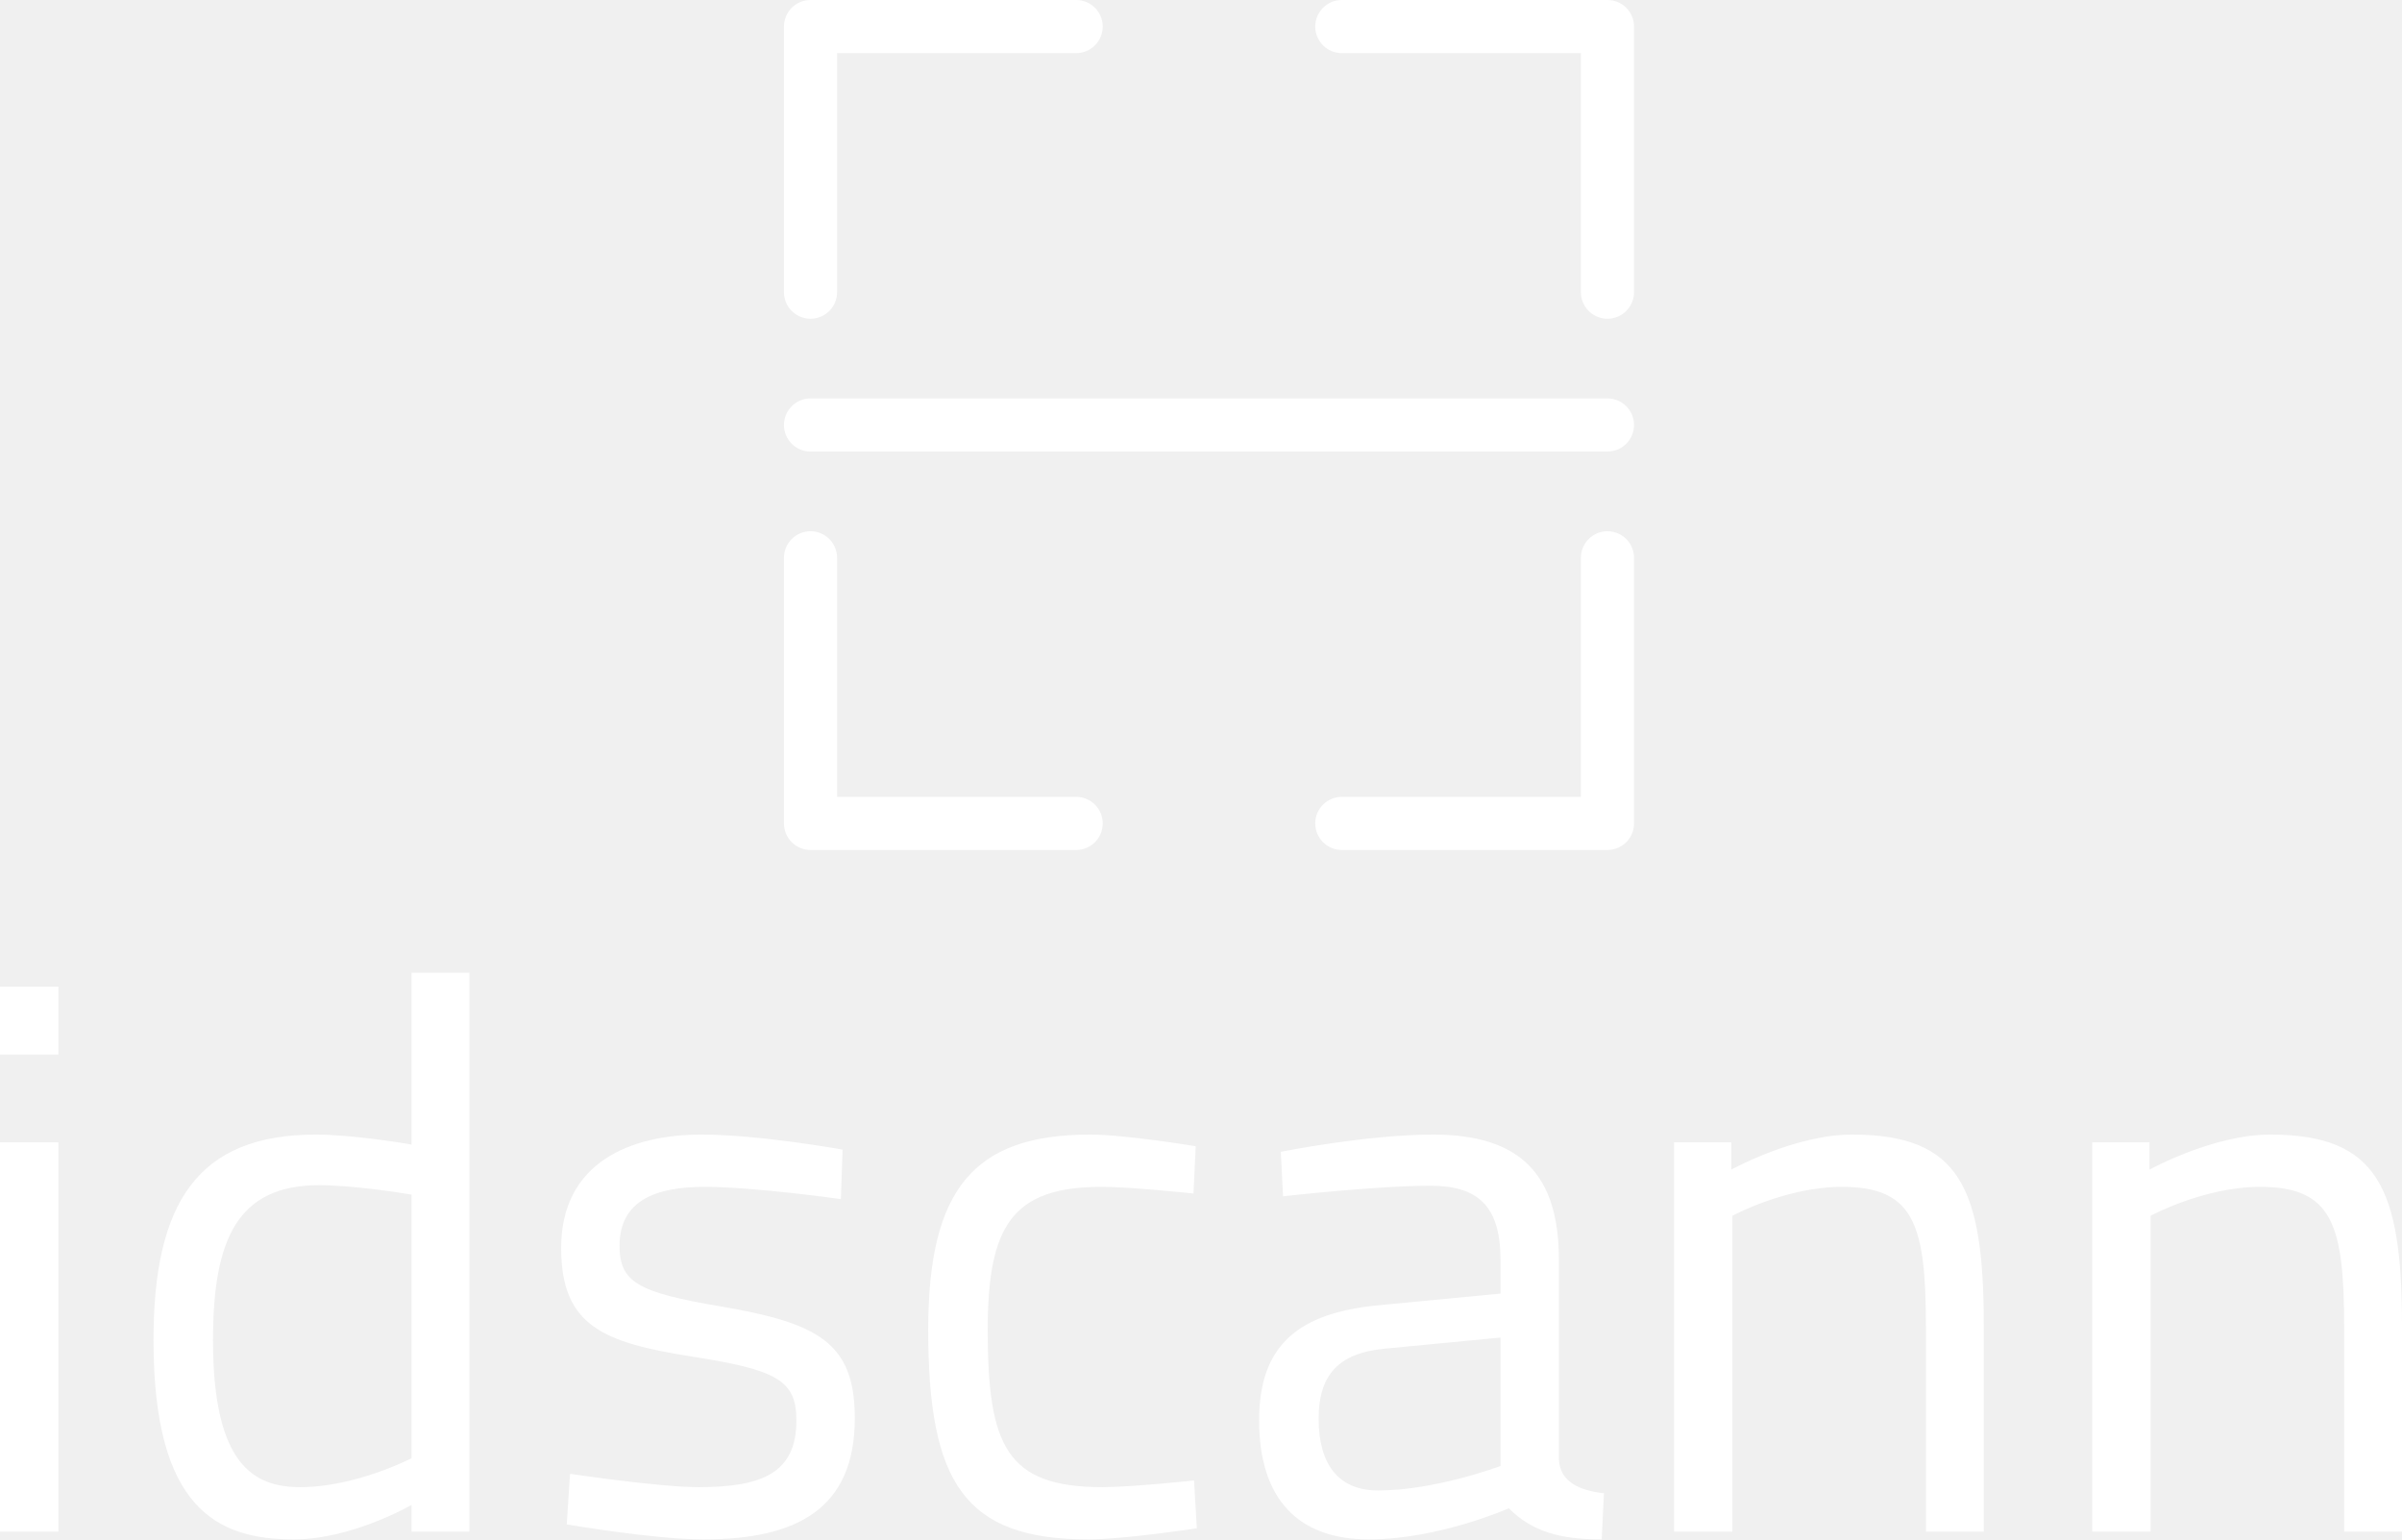
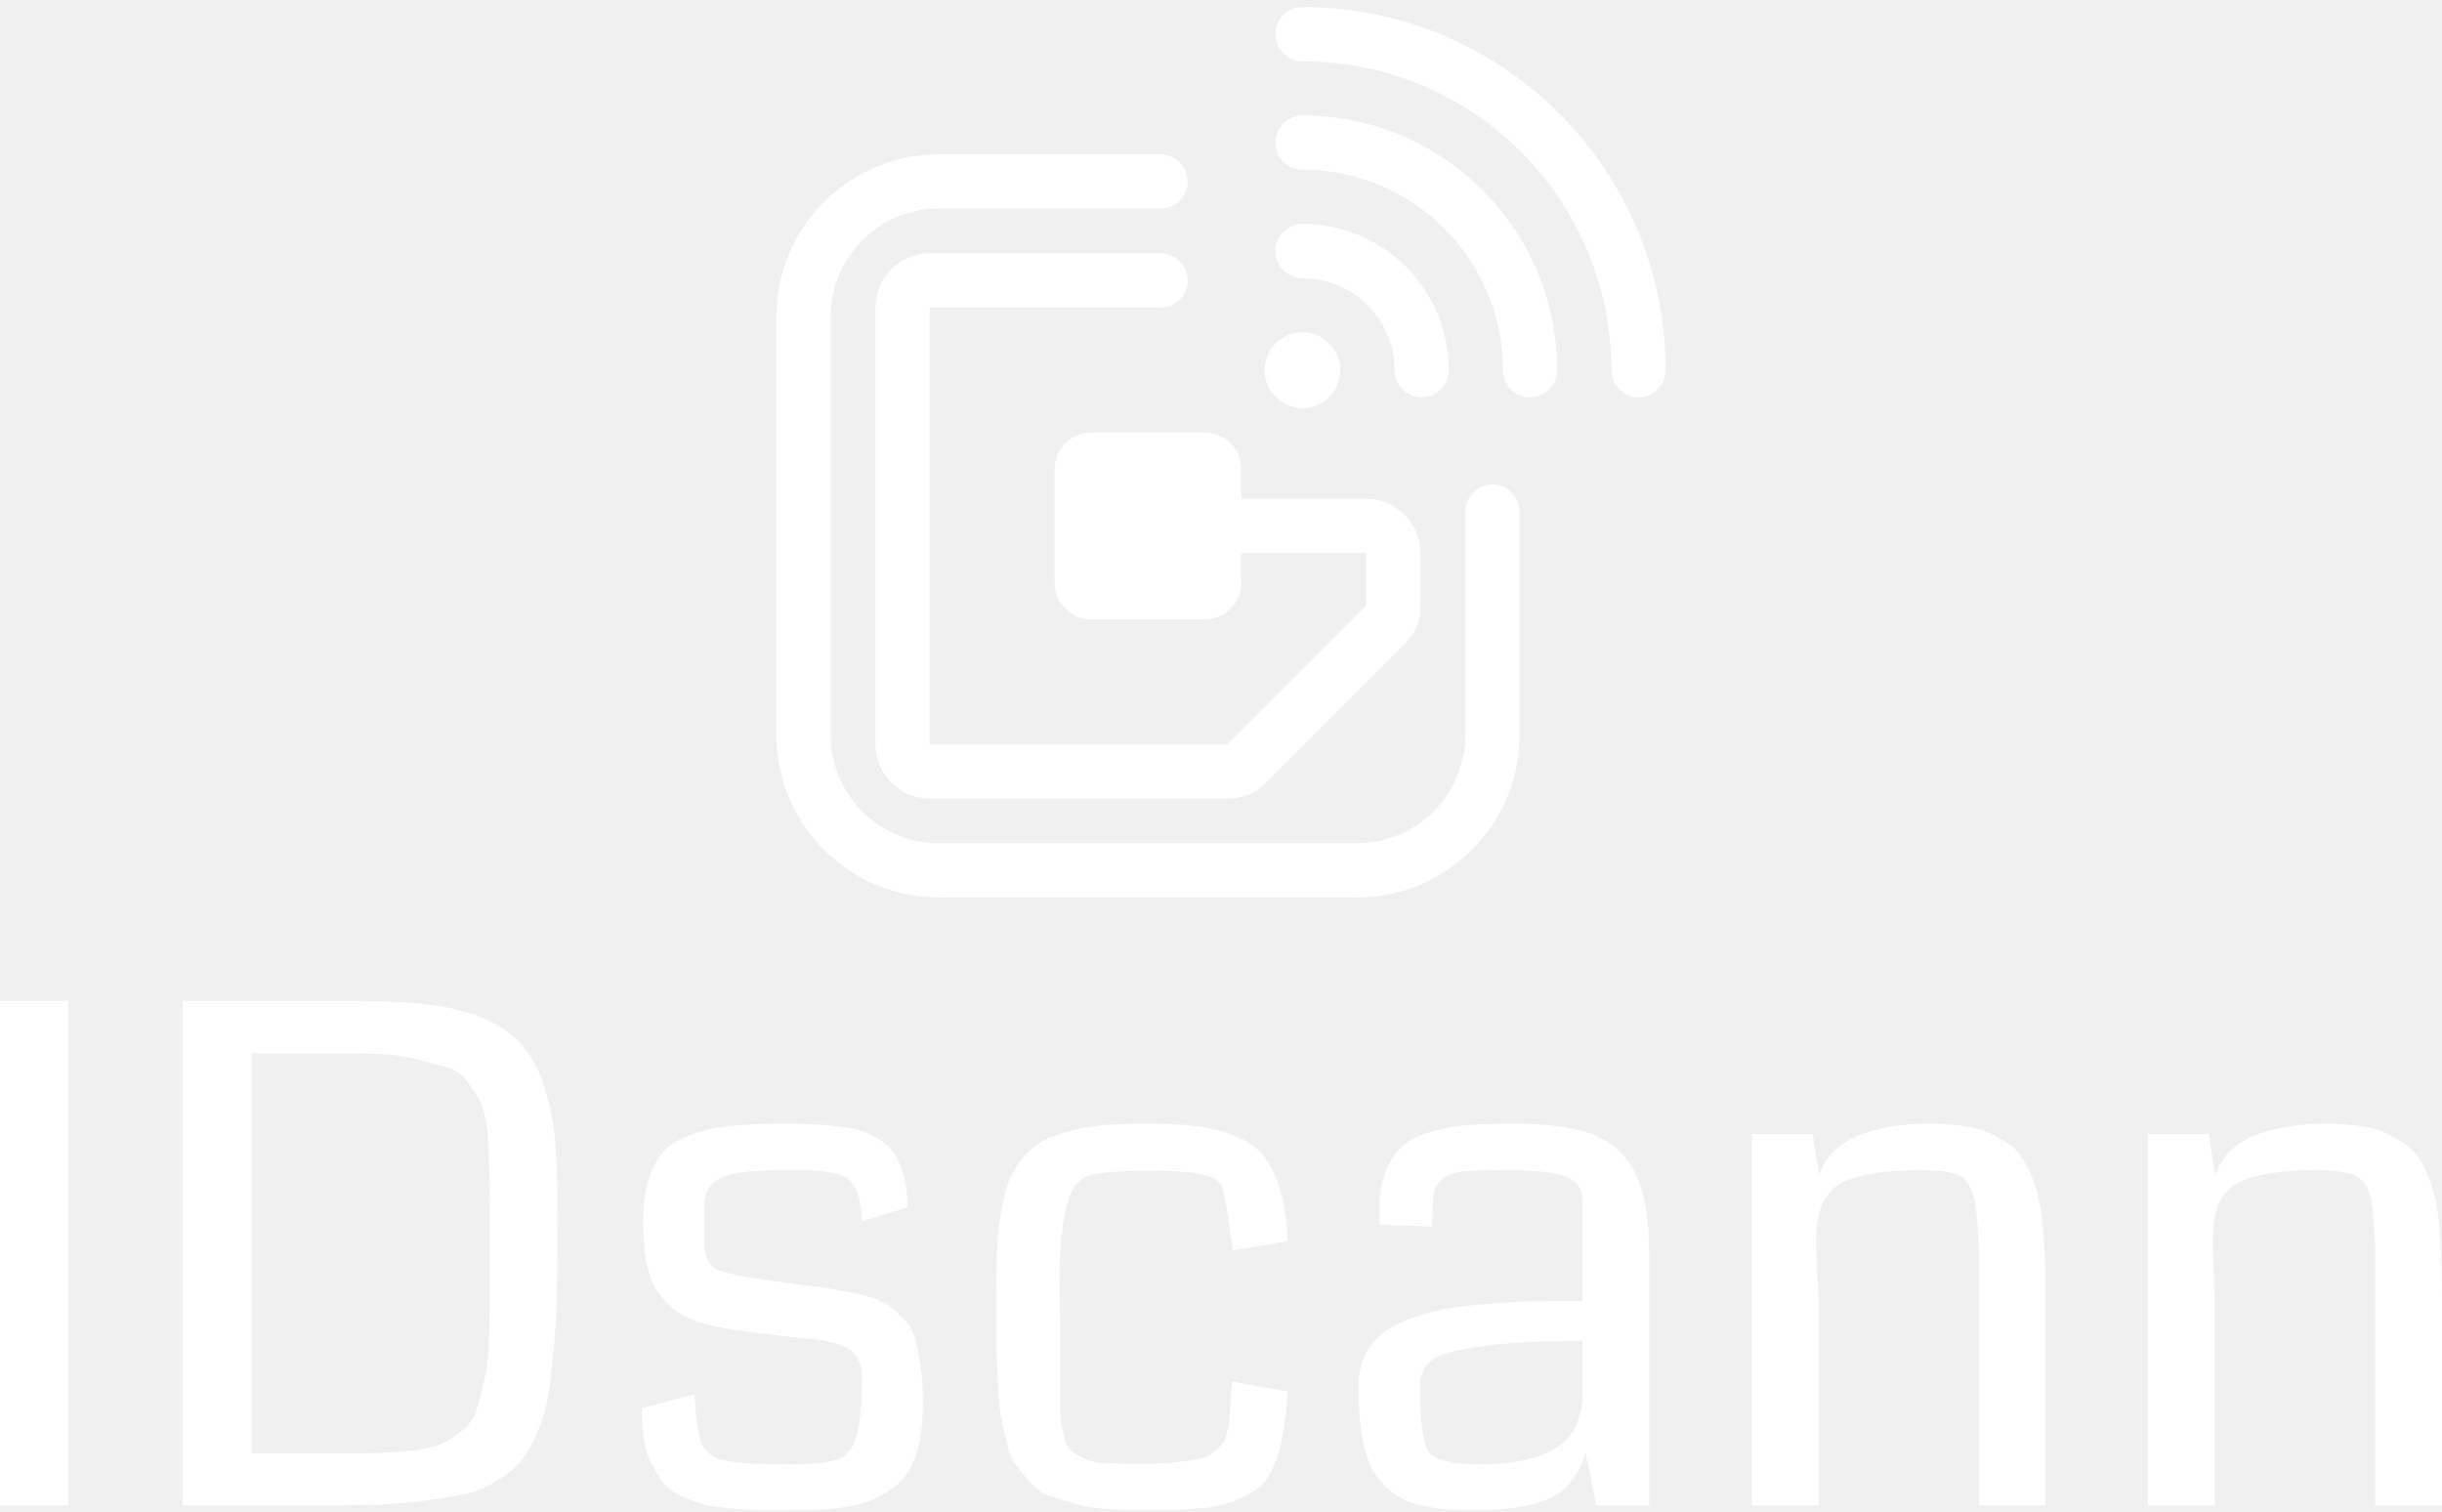
- <svg xmlns="http://www.w3.org/2000/svg" data-v-423bf9ae="" viewBox="0 0 254.308 163" class="iconAbove">
-   <g data-v-423bf9ae="" id="ca4d6412-e6c0-4c8c-8471-f001f35fcf0d" fill="white" transform="matrix(5.888125,0,0,5.888125,-5.947006,100.3503)">
-     <path d="M1.01 10.50L2.06 10.50L2.06 3.50L1.01 3.50ZM1.01 1.92L2.06 1.92L2.06 0.70L1.01 0.70ZM9.45 0.45L8.41 0.45L8.41 3.54C8.20 3.50 7.29 3.36 6.69 3.36C4.56 3.36 3.77 4.59 3.77 7.06C3.77 10.08 4.91 10.64 6.29 10.64C7.34 10.64 8.41 10.02 8.41 10.02L8.41 10.50L9.45 10.50ZM6.41 9.70C5.59 9.70 4.84 9.32 4.84 7.06C4.84 5.24 5.28 4.27 6.75 4.27C7.32 4.27 8.19 4.40 8.41 4.44L8.41 9.18C8.41 9.18 7.41 9.70 6.41 9.70ZM16.16 3.63C16.16 3.63 14.67 3.36 13.62 3.36C12.35 3.36 11.10 3.86 11.10 5.40C11.10 6.80 11.86 7.10 13.44 7.35C14.97 7.59 15.33 7.77 15.33 8.50C15.33 9.45 14.71 9.70 13.57 9.70C12.85 9.70 11.26 9.46 11.26 9.46L11.20 10.37C11.20 10.37 12.77 10.64 13.66 10.64C15.34 10.64 16.38 10.09 16.38 8.46C16.38 7.10 15.72 6.75 13.97 6.45C12.49 6.20 12.15 6.02 12.15 5.36C12.15 4.54 12.81 4.30 13.68 4.30C14.57 4.30 16.13 4.52 16.13 4.52ZM20.61 3.36C18.52 3.36 17.70 4.34 17.70 6.87C17.70 9.62 18.35 10.64 20.58 10.64C21.22 10.64 22.53 10.44 22.53 10.44L22.48 9.58C22.48 9.58 21.36 9.70 20.83 9.70C19.10 9.70 18.77 8.95 18.77 6.87C18.77 5.00 19.21 4.30 20.82 4.30C21.35 4.30 22.47 4.42 22.47 4.42L22.51 3.57C22.51 3.57 21.25 3.36 20.61 3.36ZM29.04 5.61C29.04 4.09 28.36 3.36 26.78 3.36C25.58 3.36 24.04 3.67 24.04 3.67L24.08 4.47C24.08 4.47 25.75 4.28 26.73 4.28C27.57 4.28 27.99 4.63 27.99 5.61L27.99 6.22L25.79 6.43C24.35 6.57 23.65 7.15 23.65 8.50C23.65 9.91 24.35 10.64 25.62 10.64C26.88 10.64 28.14 10.08 28.14 10.08C28.56 10.50 29.06 10.64 29.81 10.64L29.85 9.81C29.40 9.76 29.06 9.60 29.04 9.20ZM27.99 7.01L27.99 9.32C27.99 9.32 26.82 9.76 25.79 9.76C25.07 9.76 24.72 9.28 24.72 8.47C24.72 7.70 25.06 7.29 25.91 7.21ZM32.16 10.50L32.16 4.82C32.16 4.82 33.12 4.30 34.13 4.30C35.43 4.30 35.64 4.98 35.64 6.83L35.64 10.50L36.68 10.50L36.68 6.80C36.68 4.31 36.25 3.36 34.31 3.36C33.28 3.36 32.14 3.99 32.14 3.99L32.14 3.50L31.11 3.50L31.11 10.50ZM39.68 10.50L39.68 4.82C39.68 4.82 40.64 4.30 41.65 4.30C42.95 4.30 43.16 4.98 43.16 6.83L43.16 10.50L44.20 10.50L44.20 6.80C44.20 4.31 43.76 3.36 41.83 3.36C40.80 3.36 39.66 3.99 39.66 3.99L39.66 3.50L38.63 3.50L38.63 10.50Z" />
+ <svg xmlns="http://www.w3.org/2000/svg" data-v-423bf9ae="" viewBox="0 0 287.499 178" class="iconAbove">
+   <g data-v-423bf9ae="" id="a01eb985-da17-4c42-bdee-1733c49a0e5d" fill="white" transform="matrix(5.829222,0,0,5.829222,-6.876664,92.60133)">
+     <path d="M2.56 4.33L2.56 14.52L1.18 14.52L1.18 4.33L2.56 4.33ZM12.44 8.53L12.44 8.53L12.44 8.53Q12.44 9.47 12.43 10.07L12.43 10.07L12.43 10.07Q12.42 10.68 12.37 11.31L12.37 11.31L12.37 11.31Q12.31 11.94 12.25 12.31L12.25 12.31L12.25 12.31Q12.19 12.68 12.02 13.07L12.02 13.07L12.02 13.07Q11.85 13.45 11.69 13.64L11.69 13.64L11.69 13.64Q11.53 13.83 11.20 14.03L11.20 14.03L11.20 14.03Q10.88 14.23 10.56 14.29L10.56 14.29L10.56 14.29Q10.25 14.36 9.71 14.43L9.71 14.43L9.71 14.43Q9.17 14.50 8.66 14.51L8.66 14.51L8.66 14.51Q8.14 14.52 7.35 14.52L7.35 14.52L4.87 14.52L4.87 4.33L8.40 4.33L8.40 4.33Q9.26 4.33 9.86 4.41L9.86 4.41L9.86 4.41Q10.45 4.48 10.92 4.67L10.92 4.67L10.92 4.67Q11.39 4.87 11.67 5.16L11.67 5.16L11.67 5.16Q11.95 5.46 12.13 5.94L12.13 5.94L12.13 5.94Q12.31 6.43 12.38 7.04L12.38 7.04L12.38 7.04Q12.44 7.65 12.44 8.53ZM11.07 10.28L11.07 8.55L11.07 8.55Q11.07 7.92 11.06 7.65L11.06 7.65L11.06 7.65Q11.06 7.37 11.02 6.95L11.02 6.95L11.02 6.95Q10.97 6.54 10.89 6.38L10.89 6.38L10.89 6.38Q10.81 6.23 10.64 5.99L10.64 5.99L10.64 5.99Q10.47 5.75 10.24 5.68L10.24 5.68L10.24 5.68Q10.01 5.62 9.64 5.52L9.64 5.52L9.64 5.52Q9.27 5.42 8.81 5.40L8.81 5.40L8.81 5.40Q8.35 5.39 7.70 5.39L7.70 5.39L6.26 5.39L6.26 13.47L7.90 13.47L7.90 13.47Q8.49 13.47 8.82 13.46L8.82 13.46L8.82 13.46Q9.15 13.45 9.53 13.41L9.53 13.41L9.53 13.41Q9.91 13.36 10.09 13.28L10.09 13.28L10.09 13.28Q10.27 13.20 10.49 13.03L10.49 13.03L10.49 13.03Q10.70 12.87 10.78 12.65L10.78 12.65L10.78 12.65Q10.86 12.43 10.94 12.08L10.94 12.08L10.94 12.08Q11.03 11.73 11.05 11.31L11.05 11.31L11.05 11.31Q11.07 10.88 11.07 10.28L11.07 10.28ZM19.82 12.44L19.82 12.44L19.82 12.44Q19.82 13.10 19.67 13.52L19.67 13.52L19.67 13.52Q19.53 13.94 19.20 14.18L19.20 14.18L19.20 14.18Q18.87 14.43 18.39 14.53L18.39 14.53L18.39 14.53Q17.92 14.62 17.19 14.62L17.19 14.62L17.19 14.62Q16.77 14.62 16.51 14.62L16.51 14.62L16.51 14.62Q16.26 14.61 15.92 14.58L15.92 14.58L15.92 14.58Q15.59 14.55 15.39 14.50L15.39 14.50L15.39 14.50Q15.19 14.44 14.96 14.34L14.96 14.34L14.96 14.34Q14.73 14.24 14.60 14.09L14.60 14.09L14.60 14.09Q14.47 13.93 14.36 13.72L14.36 13.72L14.36 13.72Q14.24 13.51 14.19 13.22L14.19 13.22L14.19 13.22Q14.14 12.93 14.14 12.56L14.14 12.56L15.20 12.28L15.20 12.28Q15.26 13.06 15.35 13.27L15.35 13.27L15.35 13.27Q15.47 13.55 15.86 13.62L15.86 13.62L15.86 13.62Q16.15 13.69 17.10 13.69L17.10 13.69L17.10 13.69Q17.66 13.69 17.94 13.63L17.94 13.63L17.94 13.63Q18.22 13.58 18.31 13.44L18.31 13.44L18.31 13.44Q18.59 13.21 18.59 11.90L18.59 11.90L18.59 11.90Q18.59 11.70 18.50 11.56L18.50 11.56L18.50 11.56Q18.42 11.42 18.31 11.35L18.31 11.35L18.31 11.35Q18.19 11.28 17.98 11.23L17.98 11.23L17.98 11.23Q17.77 11.18 17.61 11.16L17.61 11.16L17.61 11.16Q17.44 11.14 17.17 11.12L17.17 11.12L17.17 11.12Q16.89 11.09 16.73 11.07L16.73 11.07L16.73 11.07Q16.23 11.01 15.91 10.96L15.91 10.96L15.91 10.96Q15.60 10.91 15.28 10.81L15.28 10.81L15.28 10.81Q14.96 10.71 14.78 10.55L14.78 10.55L14.78 10.55Q14.59 10.40 14.44 10.17L14.44 10.17L14.44 10.17Q14.29 9.93 14.23 9.59L14.23 9.59L14.23 9.59Q14.17 9.26 14.17 8.79L14.17 8.79L14.17 8.79Q14.17 8.30 14.27 7.96L14.27 7.96L14.27 7.96Q14.38 7.62 14.57 7.39L14.57 7.39L14.57 7.39Q14.77 7.16 15.12 7.04L15.12 7.04L15.12 7.04Q15.46 6.91 15.89 6.86L15.89 6.86L15.89 6.86Q16.32 6.81 16.95 6.81L16.95 6.81L16.95 6.81Q17.34 6.81 17.59 6.82L17.59 6.82L17.59 6.82Q17.83 6.83 18.13 6.87L18.13 6.87L18.13 6.87Q18.43 6.90 18.61 6.97L18.61 6.97L18.61 6.97Q18.80 7.04 18.99 7.16L18.99 7.16L18.99 7.16Q19.17 7.29 19.28 7.47L19.28 7.47L19.28 7.47Q19.38 7.65 19.44 7.91L19.44 7.91L19.44 7.91Q19.51 8.17 19.51 8.50L19.51 8.50L18.59 8.78L18.59 8.78Q18.57 8.52 18.54 8.36L18.54 8.36L18.54 8.36Q18.52 8.21 18.44 8.08L18.44 8.08L18.44 8.08Q18.35 7.95 18.27 7.90L18.27 7.90L18.27 7.90Q18.18 7.84 17.96 7.80L17.96 7.80L17.96 7.80Q17.75 7.76 17.53 7.75L17.53 7.75L17.53 7.75Q17.31 7.75 16.90 7.75L16.90 7.75L16.90 7.75Q16.02 7.75 15.71 7.92L15.71 7.92L15.71 7.92Q15.40 8.09 15.40 8.49L15.40 8.49L15.40 9.19L15.40 9.19Q15.40 9.64 15.67 9.76L15.67 9.76L15.67 9.76Q15.94 9.88 17.12 10.03L17.12 10.03L17.12 10.03Q17.24 10.05 17.30 10.06L17.30 10.06L17.30 10.06Q17.77 10.11 18.05 10.16L18.05 10.16L18.05 10.16Q18.33 10.21 18.63 10.28L18.63 10.28L18.63 10.28Q18.94 10.36 19.10 10.47L19.10 10.47L19.10 10.47Q19.26 10.58 19.42 10.74L19.42 10.74L19.42 10.74Q19.58 10.90 19.66 11.14L19.66 11.14L19.66 11.14Q19.73 11.38 19.77 11.70L19.77 11.70L19.77 11.70Q19.82 12.01 19.82 12.44ZM27.19 9.18L27.19 9.18L26.08 9.37L25.94 8.42L25.94 8.42Q25.88 8.09 25.81 8.00L25.81 8.00L25.81 8.00Q25.63 7.79 24.82 7.77L24.82 7.77L24.82 7.77Q24.63 7.76 24.40 7.76L24.40 7.76L24.40 7.76Q23.47 7.76 23.18 7.86L23.18 7.86L23.18 7.86Q22.87 7.92 22.72 8.48L22.72 8.48L22.72 8.48Q22.58 9.05 22.58 9.87L22.58 9.87L22.59 11.05L22.59 11.05Q22.59 11.30 22.59 11.73L22.59 11.73L22.59 11.73Q22.59 12.29 22.59 12.52L22.59 12.52L22.59 12.52Q22.59 12.75 22.65 13.04L22.65 13.04L22.65 13.04Q22.71 13.33 22.79 13.40L22.79 13.40L22.79 13.40Q22.87 13.47 23.08 13.57L23.08 13.57L23.08 13.57Q23.30 13.67 23.55 13.67L23.55 13.67L23.55 13.67Q23.80 13.68 24.27 13.68L24.27 13.68L24.27 13.68Q24.64 13.68 24.91 13.65L24.91 13.65L24.91 13.65Q25.18 13.62 25.37 13.59L25.37 13.59L25.37 13.59Q25.56 13.55 25.68 13.46L25.68 13.46L25.68 13.46Q25.80 13.36 25.86 13.29L25.86 13.29L25.86 13.29Q25.93 13.21 25.96 13.05L25.96 13.05L25.96 13.05Q26.00 12.89 26.01 12.78L26.01 12.78L26.01 12.78Q26.02 12.66 26.03 12.42L26.03 12.42L26.03 12.42Q26.04 12.19 26.07 12.02L26.07 12.02L27.19 12.22L27.19 12.22Q27.15 12.75 27.09 13.07L27.09 13.07L27.09 13.07Q27.04 13.39 26.92 13.69L26.92 13.69L26.92 13.69Q26.80 13.99 26.62 14.15L26.62 14.15L26.62 14.15Q26.44 14.30 26.12 14.42L26.12 14.42L26.12 14.42Q25.81 14.55 25.39 14.58L25.39 14.58L25.39 14.58Q24.96 14.62 24.34 14.62L24.34 14.62L24.34 14.62Q23.88 14.62 23.53 14.59L23.53 14.59L23.53 14.59Q23.17 14.57 22.87 14.48L22.87 14.48L22.87 14.48Q22.58 14.40 22.36 14.32L22.36 14.32L22.36 14.32Q22.14 14.24 21.97 14.04L21.97 14.04L21.97 14.04Q21.81 13.84 21.69 13.70L21.69 13.70L21.69 13.70Q21.58 13.56 21.51 13.23L21.51 13.23L21.51 13.23Q21.43 12.91 21.39 12.69L21.39 12.69L21.39 12.69Q21.35 12.46 21.33 12.00L21.33 12.00L21.33 12.00Q21.31 11.54 21.30 11.22L21.30 11.22L21.30 11.22Q21.30 10.90 21.30 10.29L21.30 10.29L21.30 10.29Q21.30 9.74 21.32 9.34L21.32 9.34L21.32 9.34Q21.34 8.94 21.40 8.58L21.40 8.58L21.40 8.58Q21.46 8.21 21.56 7.97L21.56 7.97L21.56 7.97Q21.66 7.72 21.83 7.51L21.83 7.51L21.83 7.51Q22.00 7.30 22.21 7.18L22.21 7.18L22.21 7.18Q22.43 7.05 22.75 6.97L22.75 6.97L22.75 6.97Q23.06 6.88 23.44 6.84L23.44 6.84L23.44 6.84Q23.82 6.81 24.33 6.81L24.33 6.81L24.33 6.81Q24.98 6.81 25.42 6.87L25.42 6.87L25.42 6.87Q25.86 6.94 26.20 7.09L26.20 7.09L26.20 7.09Q26.54 7.24 26.74 7.52L26.74 7.52L26.74 7.52Q26.94 7.79 27.05 8.19L27.05 8.19L27.05 8.19Q27.16 8.59 27.19 9.18ZM34.49 9.56L34.49 14.52L33.42 14.52L33.20 13.45L33.20 13.45Q33.00 14.15 32.46 14.39L32.46 14.39L32.46 14.39Q31.92 14.62 30.89 14.62L30.89 14.62L30.89 14.62Q30.21 14.62 29.77 14.49L29.77 14.49L29.77 14.49Q29.33 14.36 29.07 14.04L29.07 14.04L29.07 14.04Q28.81 13.73 28.71 13.27L28.71 13.27L28.71 13.27Q28.62 12.82 28.62 12.10L28.62 12.10L28.62 12.10Q28.62 11.78 28.73 11.53L28.73 11.53L28.73 11.53Q28.84 11.27 29.04 11.09L29.04 11.09L29.04 11.09Q29.23 10.92 29.56 10.79L29.56 10.79L29.56 10.79Q29.88 10.66 30.23 10.58L30.23 10.58L30.23 10.58Q30.58 10.51 31.07 10.46L31.07 10.46L31.07 10.46Q31.57 10.42 32.04 10.40L32.04 10.40L32.04 10.40Q32.51 10.39 33.14 10.39L33.14 10.39L33.14 8.36L33.14 8.36Q33.14 8.01 32.81 7.88L32.81 7.88L32.81 7.88Q32.48 7.75 31.64 7.75L31.64 7.75L31.64 7.75Q31.06 7.75 30.76 7.77L30.76 7.77L30.76 7.77Q30.47 7.80 30.31 7.93L30.31 7.93L30.31 7.93Q30.16 8.07 30.14 8.20L30.14 8.20L30.14 8.20Q30.11 8.33 30.11 8.68L30.11 8.68L30.11 8.68Q30.10 8.81 30.10 8.89L30.10 8.89L29.05 8.85L29.05 8.85Q29.04 8.74 29.04 8.52L29.04 8.52L29.04 8.52Q29.04 8.07 29.17 7.75L29.17 7.75L29.17 7.75Q29.31 7.43 29.52 7.25L29.52 7.25L29.52 7.25Q29.73 7.07 30.10 6.97L30.10 6.97L30.10 6.97Q30.47 6.86 30.83 6.84L30.83 6.84L30.83 6.84Q31.19 6.81 31.73 6.81L31.73 6.81L31.73 6.81Q32.55 6.81 33.07 6.94L33.07 6.94L33.07 6.94Q33.58 7.06 33.91 7.39L33.91 7.39L33.91 7.39Q34.23 7.72 34.36 8.23L34.36 8.23L34.36 8.23Q34.49 8.74 34.49 9.56L34.49 9.56ZM33.14 12.37L33.14 12.37L33.14 11.20L33.14 11.20Q31.79 11.20 31.07 11.31L31.07 11.31L31.07 11.31Q30.34 11.41 30.10 11.59L30.10 11.59L30.10 11.59Q29.86 11.77 29.86 12.10L29.86 12.10L29.86 12.10Q29.86 12.11 29.86 12.14L29.86 12.14L29.86 12.14Q29.86 13.18 30.03 13.43L30.03 13.43L30.03 13.43Q30.20 13.69 31.08 13.69L31.08 13.69L31.08 13.69Q31.82 13.69 32.29 13.51L32.29 13.51L32.29 13.51Q32.75 13.33 32.93 13.05L32.93 13.05L32.93 13.05Q33.11 12.78 33.14 12.37ZM42.49 10.36L42.49 14.52L41.15 14.52L41.15 9.98L41.15 9.98Q41.15 9.54 41.14 9.28L41.14 9.28L41.14 9.28Q41.14 9.02 41.11 8.75L41.11 8.75L41.11 8.75Q41.09 8.48 41.06 8.35L41.06 8.35L41.06 8.35Q41.04 8.22 40.96 8.08L40.96 8.08L40.96 8.08Q40.89 7.95 40.82 7.90L40.82 7.90L40.82 7.90Q40.74 7.85 40.60 7.81L40.60 7.81L40.60 7.81Q40.46 7.77 40.31 7.76L40.31 7.76L40.31 7.76Q40.17 7.75 39.93 7.75L39.93 7.75L39.93 7.75Q39.41 7.75 39.04 7.81L39.04 7.81L39.04 7.81Q38.68 7.87 38.45 7.97L38.45 7.97L38.45 7.97Q38.21 8.07 38.09 8.26L38.09 8.26L38.09 8.26Q37.96 8.44 37.91 8.66L37.91 8.66L37.91 8.66Q37.86 8.87 37.86 9.19L37.86 9.19L37.86 9.19Q37.86 9.37 37.88 9.81L37.88 9.81L37.88 9.81Q37.91 10.25 37.91 10.52L37.91 10.52L37.91 14.52L36.56 14.52L36.56 7.02L37.79 7.02L37.92 7.86L37.92 7.86Q38.10 7.30 38.71 7.05L38.71 7.05L38.71 7.05Q39.31 6.81 40.15 6.81L40.15 6.81L40.15 6.81Q40.55 6.81 40.86 6.86L40.86 6.86L40.86 6.86Q41.17 6.90 41.41 7.02L41.41 7.02L41.41 7.02Q41.64 7.13 41.82 7.27L41.82 7.27L41.82 7.27Q41.99 7.42 42.11 7.65L42.11 7.65L42.11 7.65Q42.23 7.89 42.31 8.13L42.31 8.13L42.31 8.13Q42.38 8.38 42.42 8.75L42.42 8.75L42.42 8.75Q42.46 9.12 42.48 9.48L42.48 9.48L42.48 9.48Q42.49 9.85 42.49 10.36L42.49 10.36ZM50.50 10.36L50.50 14.52L49.15 14.52L49.15 9.98L49.15 9.98Q49.15 9.54 49.15 9.28L49.15 9.28L49.15 9.28Q49.14 9.02 49.12 8.75L49.12 8.75L49.12 8.75Q49.10 8.48 49.07 8.35L49.07 8.35L49.07 8.35Q49.04 8.22 48.97 8.08L48.97 8.08L48.97 8.08Q48.90 7.95 48.82 7.90L48.82 7.90L48.82 7.90Q48.75 7.85 48.60 7.81L48.60 7.81L48.60 7.81Q48.46 7.77 48.32 7.76L48.32 7.76L48.32 7.76Q48.17 7.75 47.93 7.75L47.93 7.75L47.93 7.75Q47.41 7.75 47.05 7.81L47.05 7.81L47.05 7.81Q46.68 7.87 46.45 7.97L46.45 7.97L46.45 7.97Q46.22 8.07 46.09 8.26L46.09 8.26L46.09 8.26Q45.96 8.44 45.92 8.66L45.92 8.66L45.92 8.66Q45.87 8.87 45.87 9.19L45.87 9.19L45.87 9.19Q45.87 9.37 45.89 9.81L45.89 9.81L45.89 9.81Q45.91 10.25 45.91 10.52L45.91 10.52L45.91 14.52L44.56 14.52L44.56 7.02L45.79 7.02L45.92 7.86L45.92 7.86Q46.10 7.30 46.71 7.05L46.71 7.05L46.71 7.05Q47.32 6.81 48.16 6.81L48.16 6.81L48.16 6.81Q48.56 6.81 48.86 6.86L48.86 6.86L48.86 6.86Q49.17 6.90 49.41 7.02L49.41 7.02L49.41 7.02Q49.65 7.13 49.82 7.27L49.82 7.27L49.82 7.27Q50.00 7.42 50.12 7.65L50.12 7.65L50.12 7.65Q50.24 7.89 50.31 8.13L50.31 8.13L50.31 8.13Q50.39 8.38 50.43 8.75L50.43 8.75L50.43 8.75Q50.47 9.12 50.48 9.48L50.48 9.48L50.48 9.48Q50.50 9.85 50.50 10.36L50.50 10.36Z" />
  </g>
-   <g data-v-423bf9ae="" id="352881c5-eafb-4ef4-ac3d-982930e61936" transform="matrix(2.8125,0,0,2.8125,83,0)" stroke="none" fill="white">
-     <g data-name="16-scan">
-       <path d="M31 17H1a1 1 0 0 1 0-2h30a1 1 0 0 1 0 2zM1 12a1 1 0 0 1-1-1V1a1 1 0 0 1 1-1h10a1 1 0 0 1 0 2H2v9a1 1 0 0 1-1 1zM31 12a1 1 0 0 1-1-1V2h-9a1 1 0 0 1 0-2h10a1 1 0 0 1 1 1v10a1 1 0 0 1-1 1zM31 32H21a1 1 0 0 1 0-2h9v-9a1 1 0 0 1 2 0v10a1 1 0 0 1-1 1zM11 32H1a1 1 0 0 1-1-1V21a1 1 0 0 1 2 0v9h9a1 1 0 0 1 0 2z" />
-     </g>
+   <g data-v-423bf9ae="" id="90fd10e6-699a-47a8-a6ed-cd3cfb880834" transform="matrix(1.079253,0,0,1.079253,89.5154,-0.5145276)" stroke="none" fill="white">
+     <path d="M69.184 40.862a2.957 2.957 0 0 0 5.914 0c0-8.814-7.145-15.958-15.958-15.958-1.634 0-2.956 1.324-2.956 2.957s1.322 2.957 2.956 2.957c5.548-.001 10.044 4.496 10.044 10.044zM59.14 1.25a2.956 2.956 0 0 0-2.956 2.957 2.956 2.956 0 0 0 2.956 2.957c18.61 0 33.698 15.086 33.698 33.698a2.956 2.956 0 1 0 5.914 0c0-21.877-17.736-39.612-39.612-39.612z" />
+     <path d="M79.862 53.33a2.957 2.957 0 0 0-2.957 2.958v24.356c0 6.531-5.295 11.826-11.827 11.826H19.491c-6.532 0-11.827-5.295-11.827-11.826V35.057c0-6.532 5.295-11.827 11.827-11.827h24.176a2.957 2.957 0 0 0 0-5.915H19.491c-9.797 0-17.74 7.943-17.74 17.741v45.587c0 9.798 7.943 17.74 17.74 17.74h45.587c9.798 0 17.741-7.942 17.741-17.74V56.287a2.958 2.958 0 0 0-2.957-2.957z" />
+     <circle cx="59.14" cy="40.862" r="4.131" />
+     <path d="M59.14 13.077c-1.634 0-2.956 1.324-2.956 2.957s1.322 2.957 2.956 2.957c12.079 0 21.871 9.792 21.871 21.872a2.957 2.957 0 0 0 5.914 0c0-15.346-12.441-27.786-27.785-27.786zM32.099 51.648v12.404a3.989 3.989 0 0 0 3.983 3.984h12.405a3.99 3.99 0 0 0 3.984-3.984v-3.245h13.634v5.758L51 81.67H18.464V56.492 34.031h25.204a2.957 2.957 0 0 0 0-5.914H18.464a5.913 5.913 0 0 0-5.913 5.914V81.67a5.913 5.913 0 0 0 5.913 5.914H51c1.729 0 2.958-.509 4.181-1.731l15.105-15.106c1.224-1.223 1.732-2.451 1.732-4.181v-5.758a5.914 5.914 0 0 0-5.914-5.914H52.47v-3.245a3.989 3.989 0 0 0-3.984-3.983H36.082a3.986 3.986 0 0 0-3.983 3.982z" />
  </g>
</svg>
